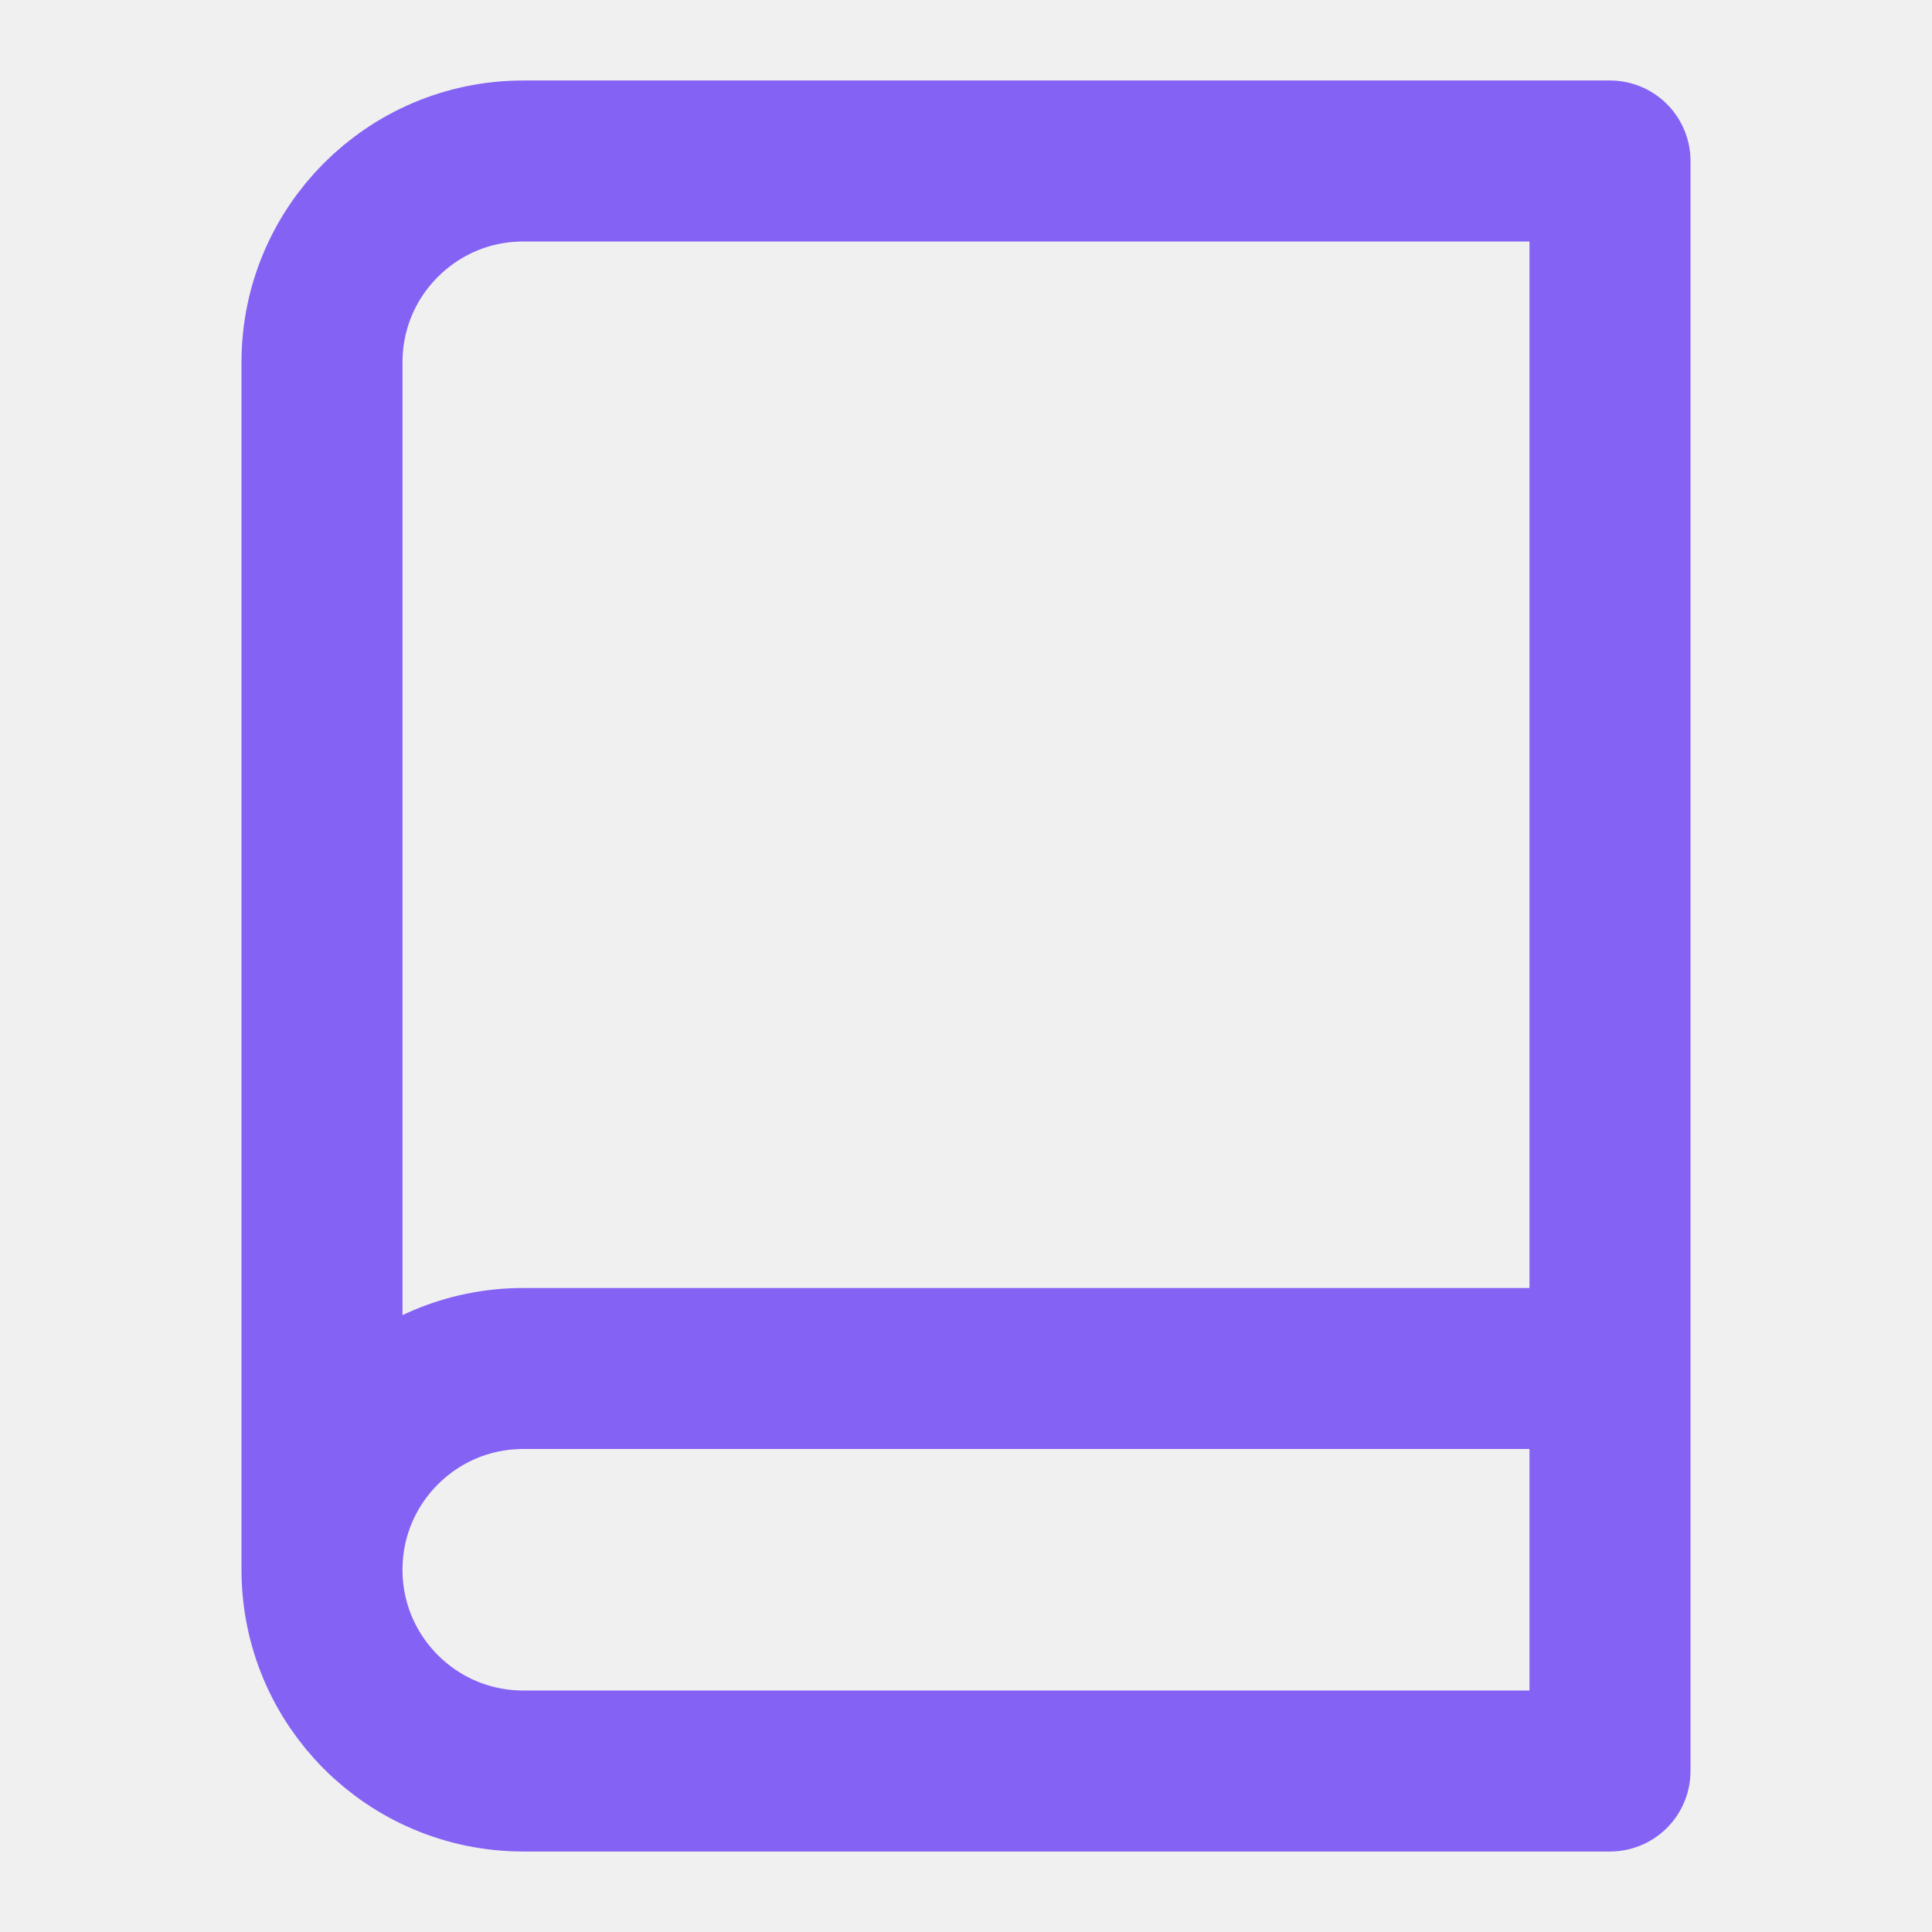
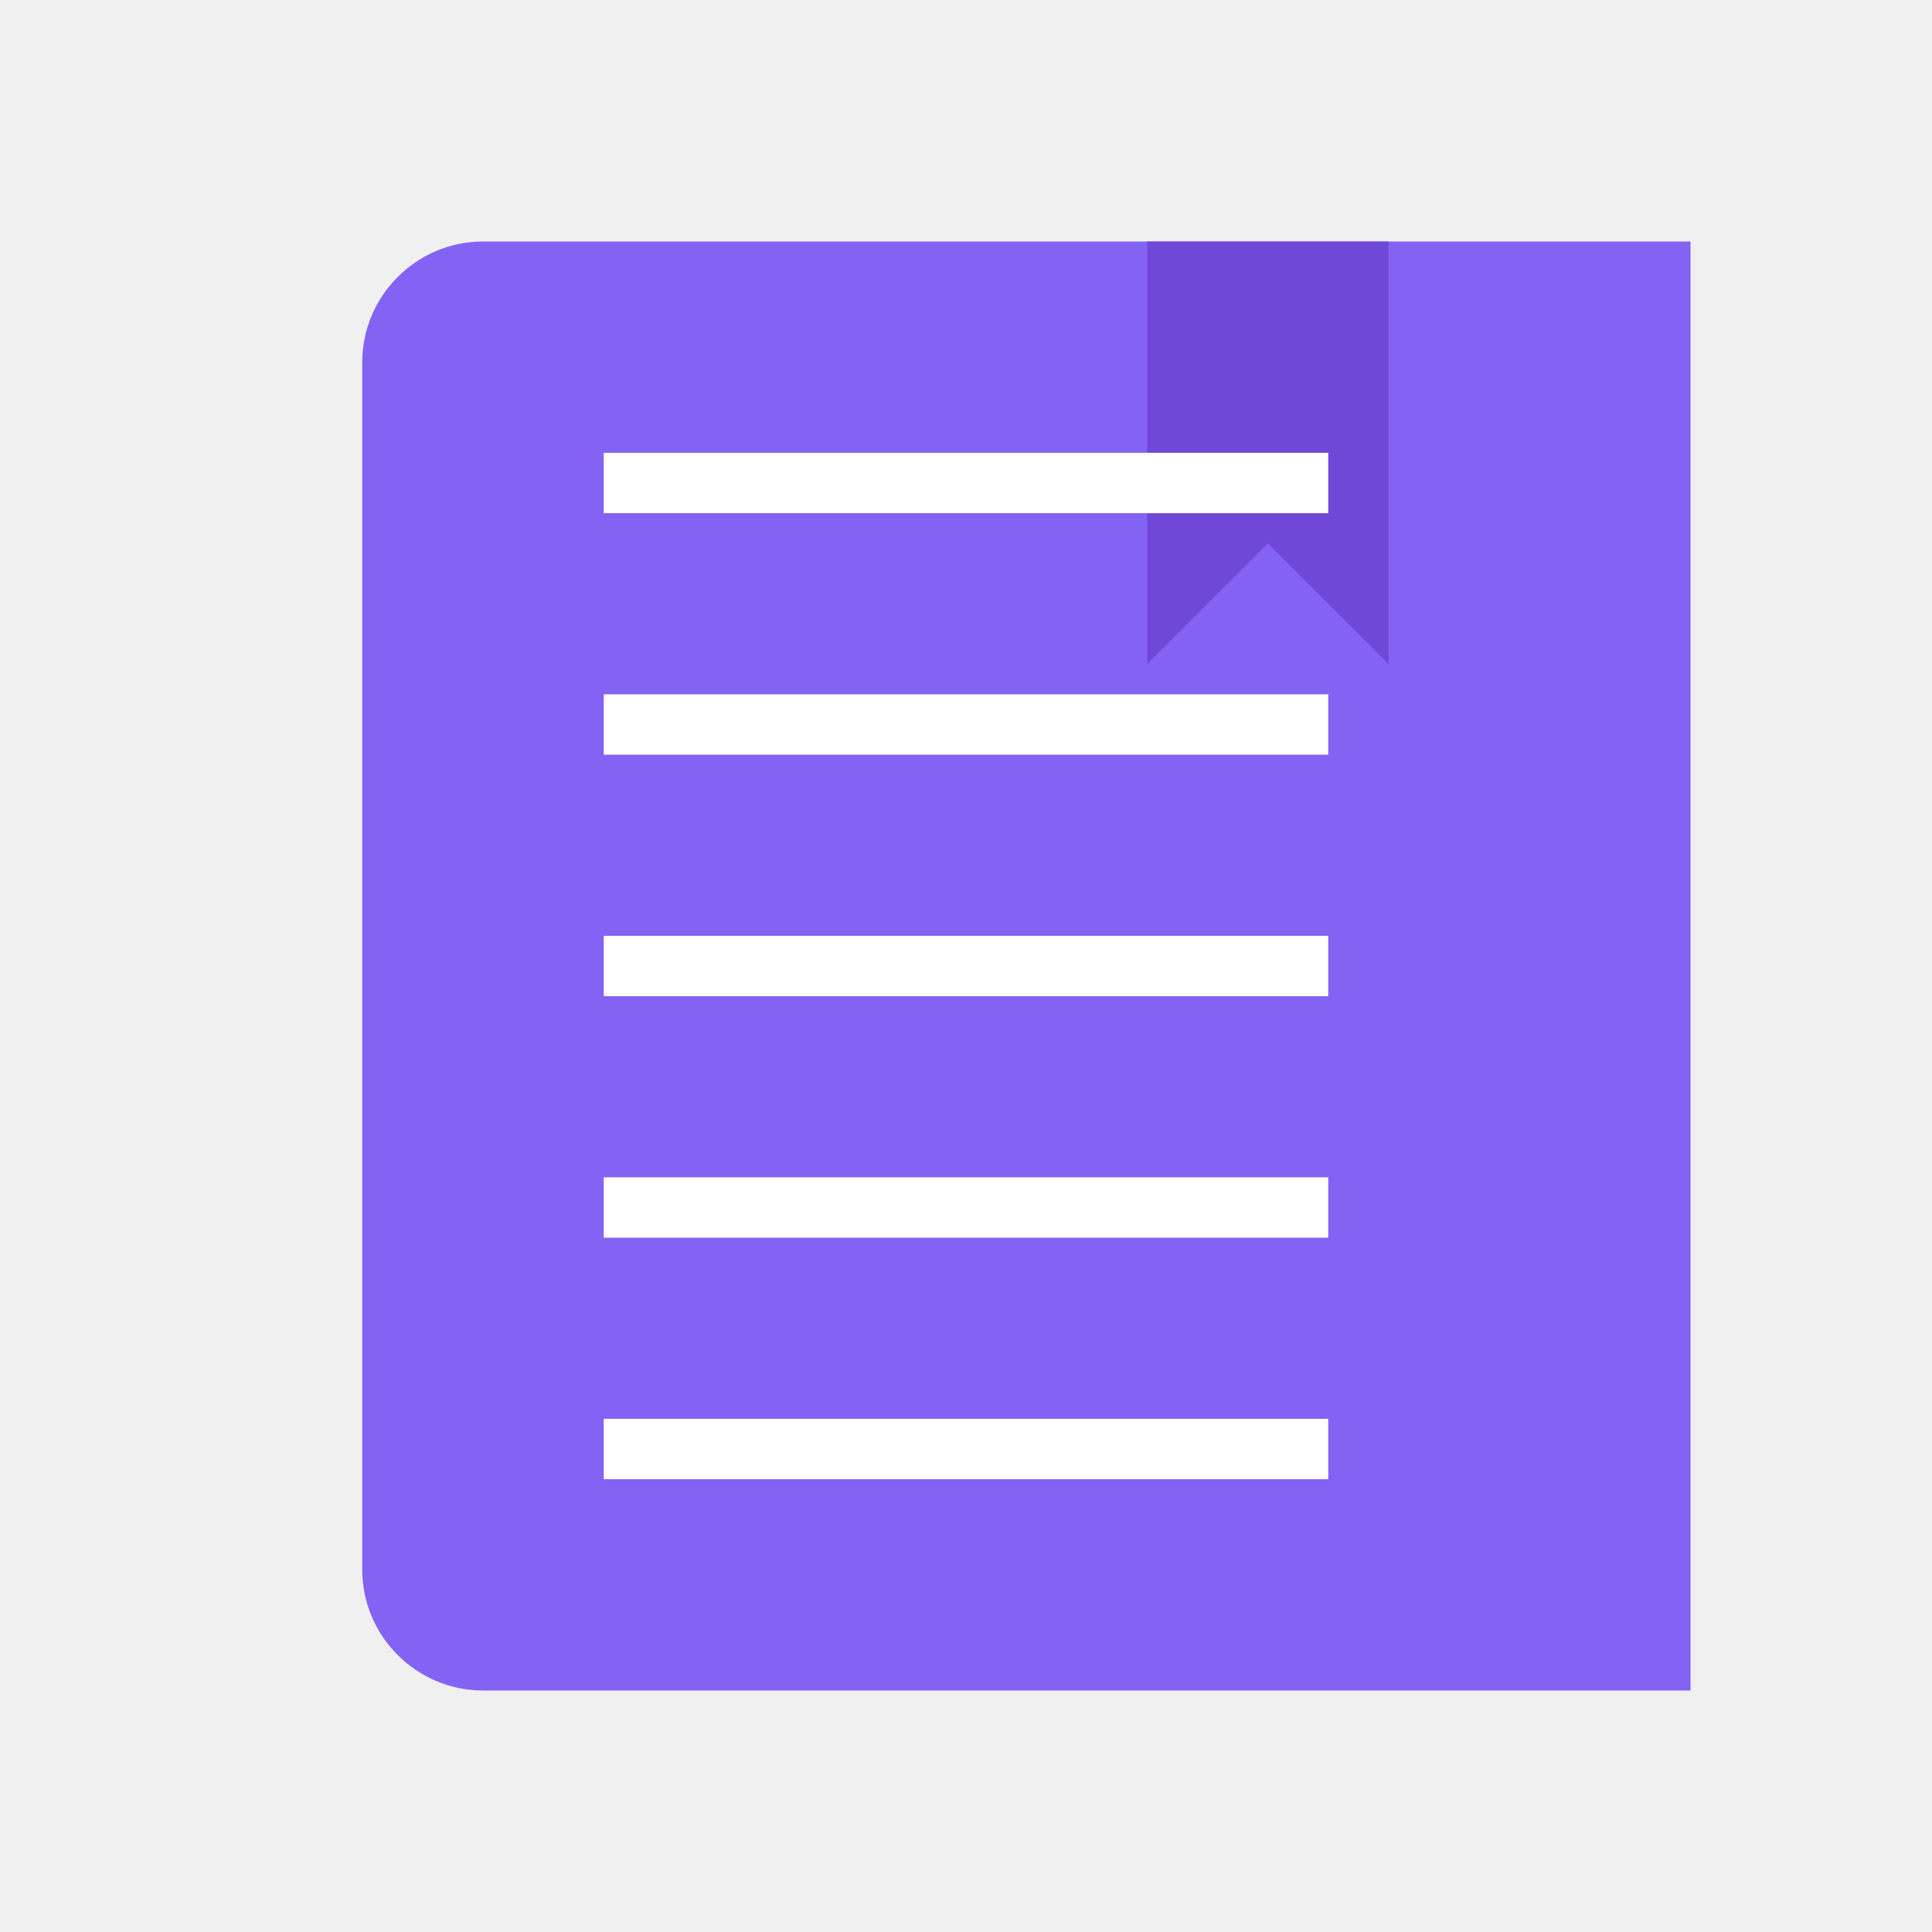
- <svg xmlns="http://www.w3.org/2000/svg" width="64" height="64" viewBox="0 0 24 24" fill="none" stroke="#8462f4" stroke-width="2" stroke-linecap="round" stroke-linejoin="round">
-   <path d="M4 19.5v-15A2.5 2.5 0 0 1 6.5 2H20v20H6.5a2.5 2.5 0 0 1 0-5H20" />
+ <svg xmlns="http://www.w3.org/2000/svg" width="64" height="64" viewBox="0 0 64 64" fill="#8462f4">
+   <path d="M12 12v40c0 2.2 1.8 4 4 4h40V8H16c-2.2 0-4 1.8-4 4z" fill="#8462f4" />
+   <path d="M46 8v14l-4-4-4 4V8" fill="#6f48d8" />
+   <path d="M20 16h24M20 24h24M20 32h24M20 40h24M20 48h24" stroke="#ffffff" stroke-width="2" />
</svg>
